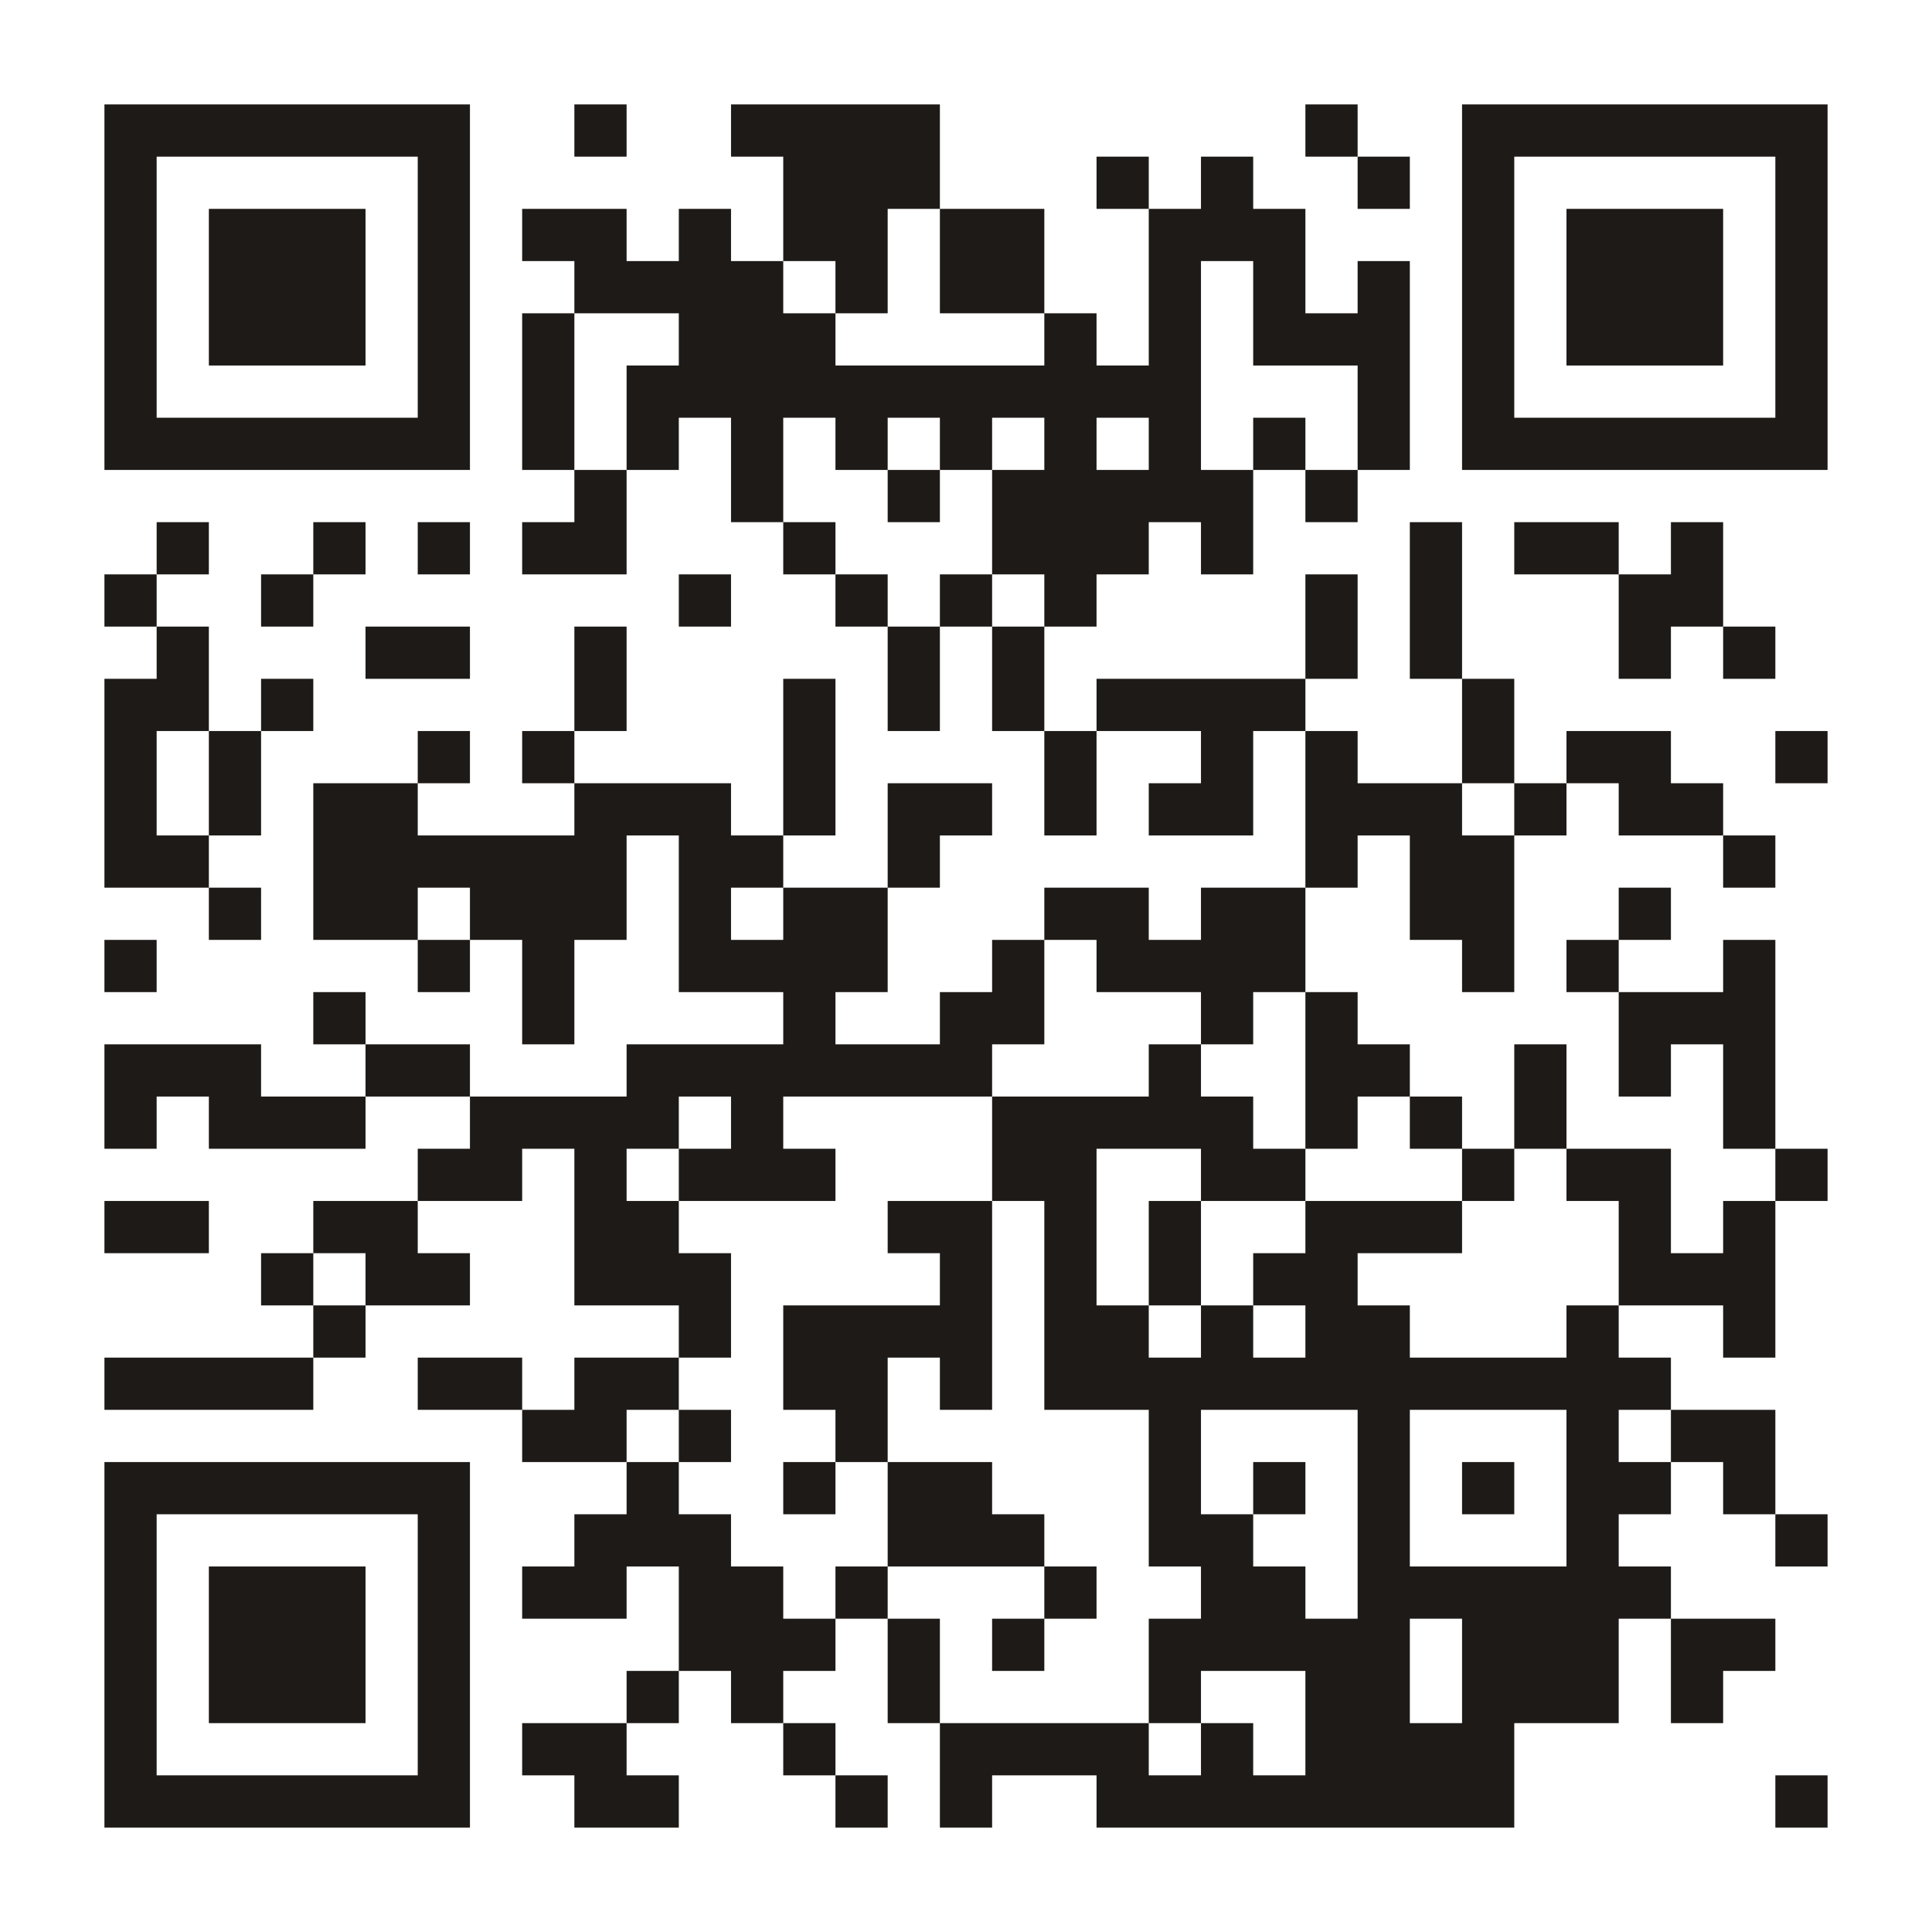
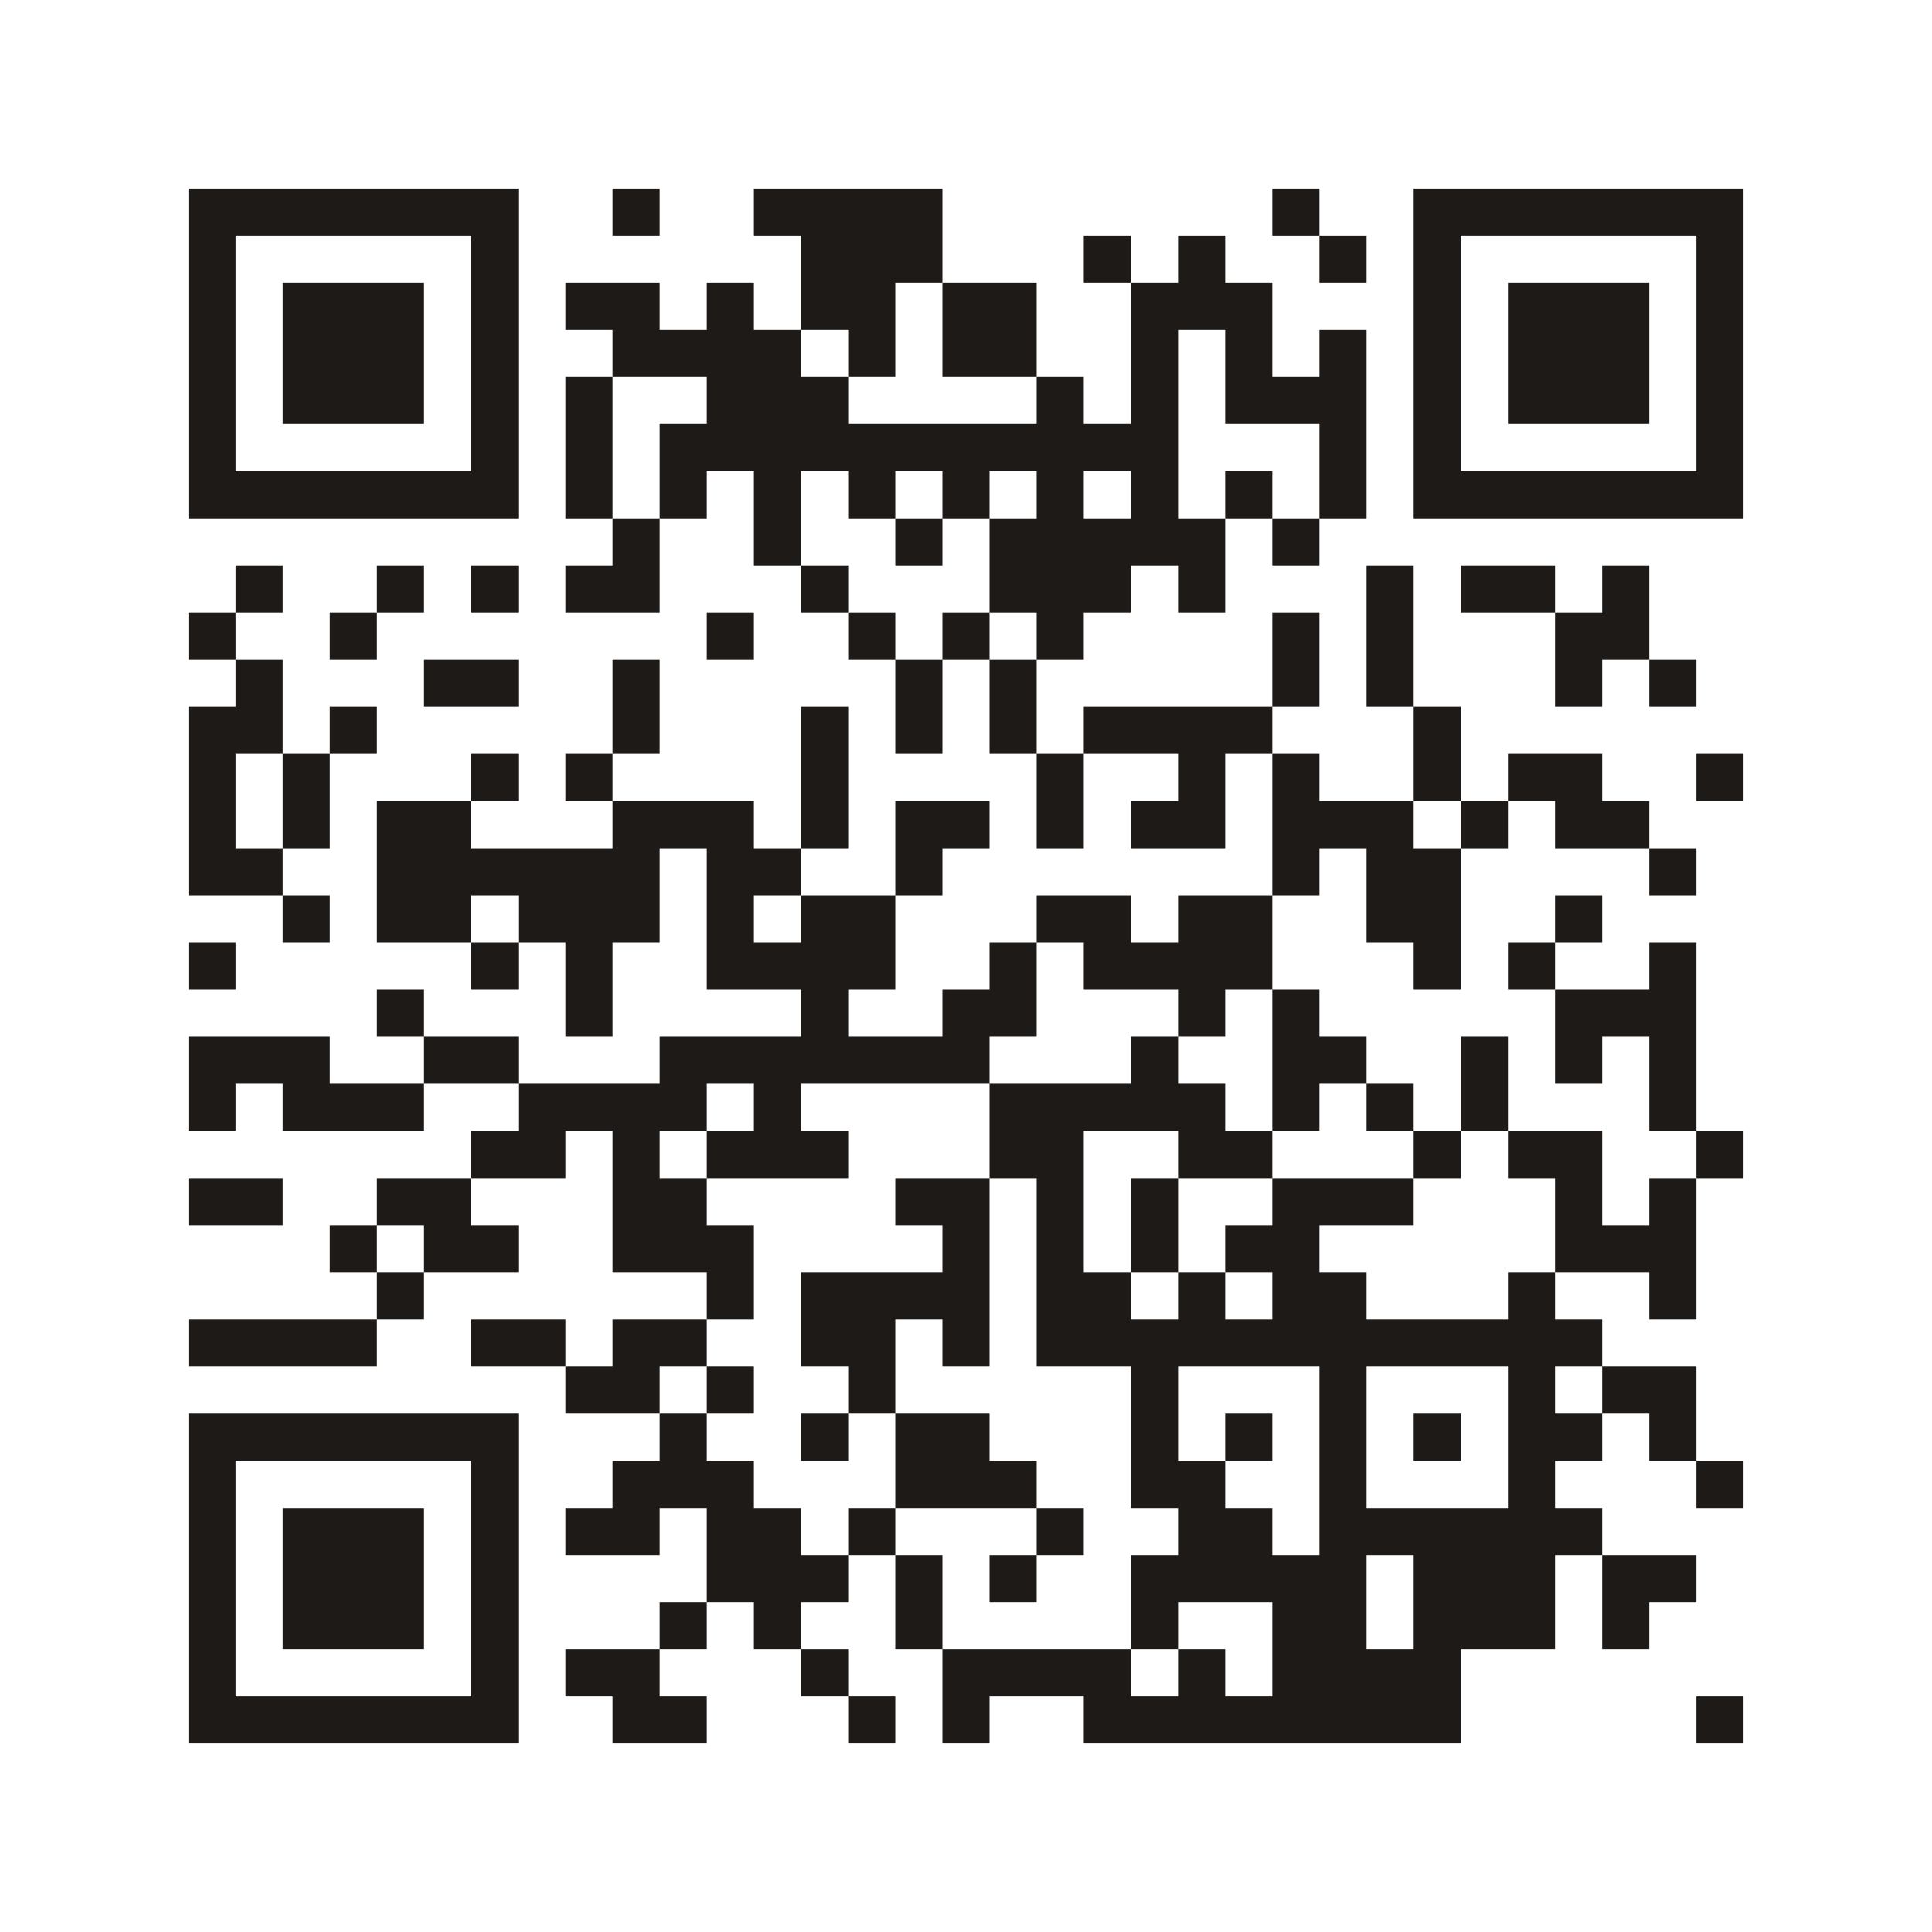
- <svg xmlns="http://www.w3.org/2000/svg" width="370" height="370" class="segno">
+ <svg xmlns="http://www.w3.org/2000/svg" width="410" height="410" class="segno">
  <g transform="scale(10)">
-     <path fill="#fff" d="M0 0h37v37h-37z" />
-     <path class="qrline" stroke="#1e1a17" d="M2 2.5h7m2 0h1m2 0h4m7 0h1m2 0h7m-33 1h1m5 0h1m6 0h3m3 0h1m1 0h1m2 0h1m1 0h1m5 0h1m-33 1h1m1 0h3m1 0h1m1 0h2m1 0h1m1 0h2m1 0h2m2 0h3m3 0h1m1 0h3m1 0h1m-33 1h1m1 0h3m1 0h1m2 0h4m1 0h1m1 0h2m2 0h1m1 0h1m1 0h1m1 0h1m1 0h3m1 0h1m-33 1h1m1 0h3m1 0h1m1 0h1m2 0h3m4 0h1m1 0h1m1 0h3m1 0h1m1 0h3m1 0h1m-33 1h1m5 0h1m1 0h1m1 0h11m3 0h1m1 0h1m5 0h1m-33 1h7m1 0h1m1 0h1m1 0h1m1 0h1m1 0h1m1 0h1m1 0h1m1 0h1m1 0h1m1 0h7m-24 1h1m2 0h1m2 0h1m1 0h5m1 0h1m-23 1h1m2 0h1m1 0h1m1 0h2m3 0h1m3 0h3m1 0h1m3 0h1m1 0h2m1 0h1m-31 1h1m2 0h1m7 0h1m2 0h1m1 0h1m1 0h1m4 0h1m1 0h1m3 0h2m-30 1h1m3 0h2m2 0h1m5 0h1m1 0h1m5 0h1m1 0h1m3 0h1m1 0h1m-32 1h2m1 0h1m5 0h1m3 0h1m1 0h1m1 0h1m1 0h4m3 0h1m-27 1h1m1 0h1m3 0h1m1 0h1m4 0h1m4 0h1m2 0h1m1 0h1m2 0h1m1 0h2m2 0h1m-33 1h1m1 0h1m1 0h2m3 0h3m1 0h1m1 0h2m1 0h1m1 0h2m1 0h3m1 0h1m1 0h2m-31 1h2m2 0h6m1 0h2m2 0h1m7 0h1m1 0h2m4 0h1m-30 1h1m1 0h2m1 0h3m1 0h1m1 0h2m3 0h2m1 0h2m2 0h2m2 0h1m-30 1h1m5 0h1m1 0h1m2 0h4m2 0h1m1 0h4m3 0h1m1 0h1m2 0h1m-28 1h1m3 0h1m4 0h1m2 0h2m3 0h1m1 0h1m5 0h3m-32 1h3m2 0h2m3 0h7m3 0h1m2 0h2m2 0h1m1 0h1m1 0h1m-32 1h1m1 0h3m2 0h4m1 0h1m4 0h5m1 0h1m1 0h1m1 0h1m3 0h1m-26 1h2m1 0h1m1 0h3m3 0h2m2 0h2m3 0h1m1 0h2m2 0h1m-33 1h2m2 0h2m3 0h2m4 0h2m1 0h1m1 0h1m2 0h3m3 0h1m1 0h1m-29 1h1m1 0h2m2 0h3m4 0h1m1 0h1m1 0h1m1 0h2m5 0h3m-28 1h1m6 0h1m1 0h4m1 0h2m1 0h1m1 0h2m3 0h1m2 0h1m-32 1h4m2 0h2m1 0h2m2 0h2m1 0h1m1 0h12m-22 1h2m1 0h1m2 0h1m5 0h1m3 0h1m3 0h1m1 0h2m-32 1h7m3 0h1m2 0h1m1 0h2m3 0h1m1 0h1m1 0h1m1 0h1m1 0h2m1 0h1m-32 1h1m5 0h1m2 0h3m3 0h3m2 0h2m2 0h1m3 0h1m3 0h1m-33 1h1m1 0h3m1 0h1m1 0h2m1 0h2m1 0h1m3 0h1m2 0h2m1 0h6m-30 1h1m1 0h3m1 0h1m4 0h3m1 0h1m1 0h1m2 0h5m1 0h3m1 0h2m-32 1h1m1 0h3m1 0h1m3 0h1m1 0h1m2 0h1m4 0h1m2 0h2m1 0h3m1 0h1m-31 1h1m5 0h1m1 0h2m3 0h1m2 0h4m1 0h1m1 0h4m-27 1h7m2 0h2m3 0h1m1 0h1m2 0h8m5 0h1" />
+     <path fill="#fff" d="M0 0h41v41h-41z" />
+     <path class="qrline" stroke="#1e1a17" d="M4 4.5h7m2 0h1m2 0h4m7 0h1m2 0h7m-33 1h1m5 0h1m6 0h3m3 0h1m1 0h1m2 0h1m1 0h1m5 0h1m-33 1h1m1 0h3m1 0h1m1 0h2m1 0h1m1 0h2m1 0h2m2 0h3m3 0h1m1 0h3m1 0h1m-33 1h1m1 0h3m1 0h1m2 0h4m1 0h1m1 0h2m2 0h1m1 0h1m1 0h1m1 0h1m1 0h3m1 0h1m-33 1h1m1 0h3m1 0h1m1 0h1m2 0h3m4 0h1m1 0h1m1 0h3m1 0h1m1 0h3m1 0h1m-33 1h1m5 0h1m1 0h1m1 0h11m3 0h1m1 0h1m5 0h1m-33 1h7m1 0h1m1 0h1m1 0h1m1 0h1m1 0h1m1 0h1m1 0h1m1 0h1m1 0h1m1 0h7m-24 1h1m2 0h1m2 0h1m1 0h5m1 0h1m-23 1h1m2 0h1m1 0h1m1 0h2m3 0h1m3 0h3m1 0h1m3 0h1m1 0h2m1 0h1m-31 1h1m2 0h1m7 0h1m2 0h1m1 0h1m1 0h1m4 0h1m1 0h1m3 0h2m-30 1h1m3 0h2m2 0h1m5 0h1m1 0h1m5 0h1m1 0h1m3 0h1m1 0h1m-32 1h2m1 0h1m5 0h1m3 0h1m1 0h1m1 0h1m1 0h4m3 0h1m-27 1h1m1 0h1m3 0h1m1 0h1m4 0h1m4 0h1m2 0h1m1 0h1m2 0h1m1 0h2m2 0h1m-33 1h1m1 0h1m1 0h2m3 0h3m1 0h1m1 0h2m1 0h1m1 0h2m1 0h3m1 0h1m1 0h2m-31 1h2m2 0h6m1 0h2m2 0h1m7 0h1m1 0h2m4 0h1m-30 1h1m1 0h2m1 0h3m1 0h1m1 0h2m3 0h2m1 0h2m2 0h2m2 0h1m-30 1h1m5 0h1m1 0h1m2 0h4m2 0h1m1 0h4m3 0h1m1 0h1m2 0h1m-28 1h1m3 0h1m4 0h1m2 0h2m3 0h1m1 0h1m5 0h3m-32 1h3m2 0h2m3 0h7m3 0h1m2 0h2m2 0h1m1 0h1m1 0h1m-32 1h1m1 0h3m2 0h4m1 0h1m4 0h5m1 0h1m1 0h1m1 0h1m3 0h1m-26 1h2m1 0h1m1 0h3m3 0h2m2 0h2m3 0h1m1 0h2m2 0h1m-33 1h2m2 0h2m3 0h2m4 0h2m1 0h1m1 0h1m2 0h3m3 0h1m1 0h1m-29 1h1m1 0h2m2 0h3m4 0h1m1 0h1m1 0h1m1 0h2m5 0h3m-28 1h1m6 0h1m1 0h4m1 0h2m1 0h1m1 0h2m3 0h1m2 0h1m-32 1h4m2 0h2m1 0h2m2 0h2m1 0h1m1 0h12m-22 1h2m1 0h1m2 0h1m5 0h1m3 0h1m3 0h1m1 0h2m-32 1h7m3 0h1m2 0h1m1 0h2m3 0h1m1 0h1m1 0h1m1 0h1m1 0h2m1 0h1m-32 1h1m5 0h1m2 0h3m3 0h3m2 0h2m2 0h1m3 0h1m3 0h1m-33 1h1m1 0h3m1 0h1m1 0h2m1 0h2m1 0h1m3 0h1m2 0h2m1 0h6m-30 1h1m1 0h3m1 0h1m4 0h3m1 0h1m1 0h1m2 0h5m1 0h3m1 0h2m-32 1h1m1 0h3m1 0h1m3 0h1m1 0h1m2 0h1m4 0h1m2 0h2m1 0h3m1 0h1m-31 1h1m5 0h1m1 0h2m3 0h1m2 0h4m1 0h1m1 0h4m-27 1h7m2 0h2m3 0h1m1 0h1m2 0h8m5 0h1" />
  </g>
</svg>
